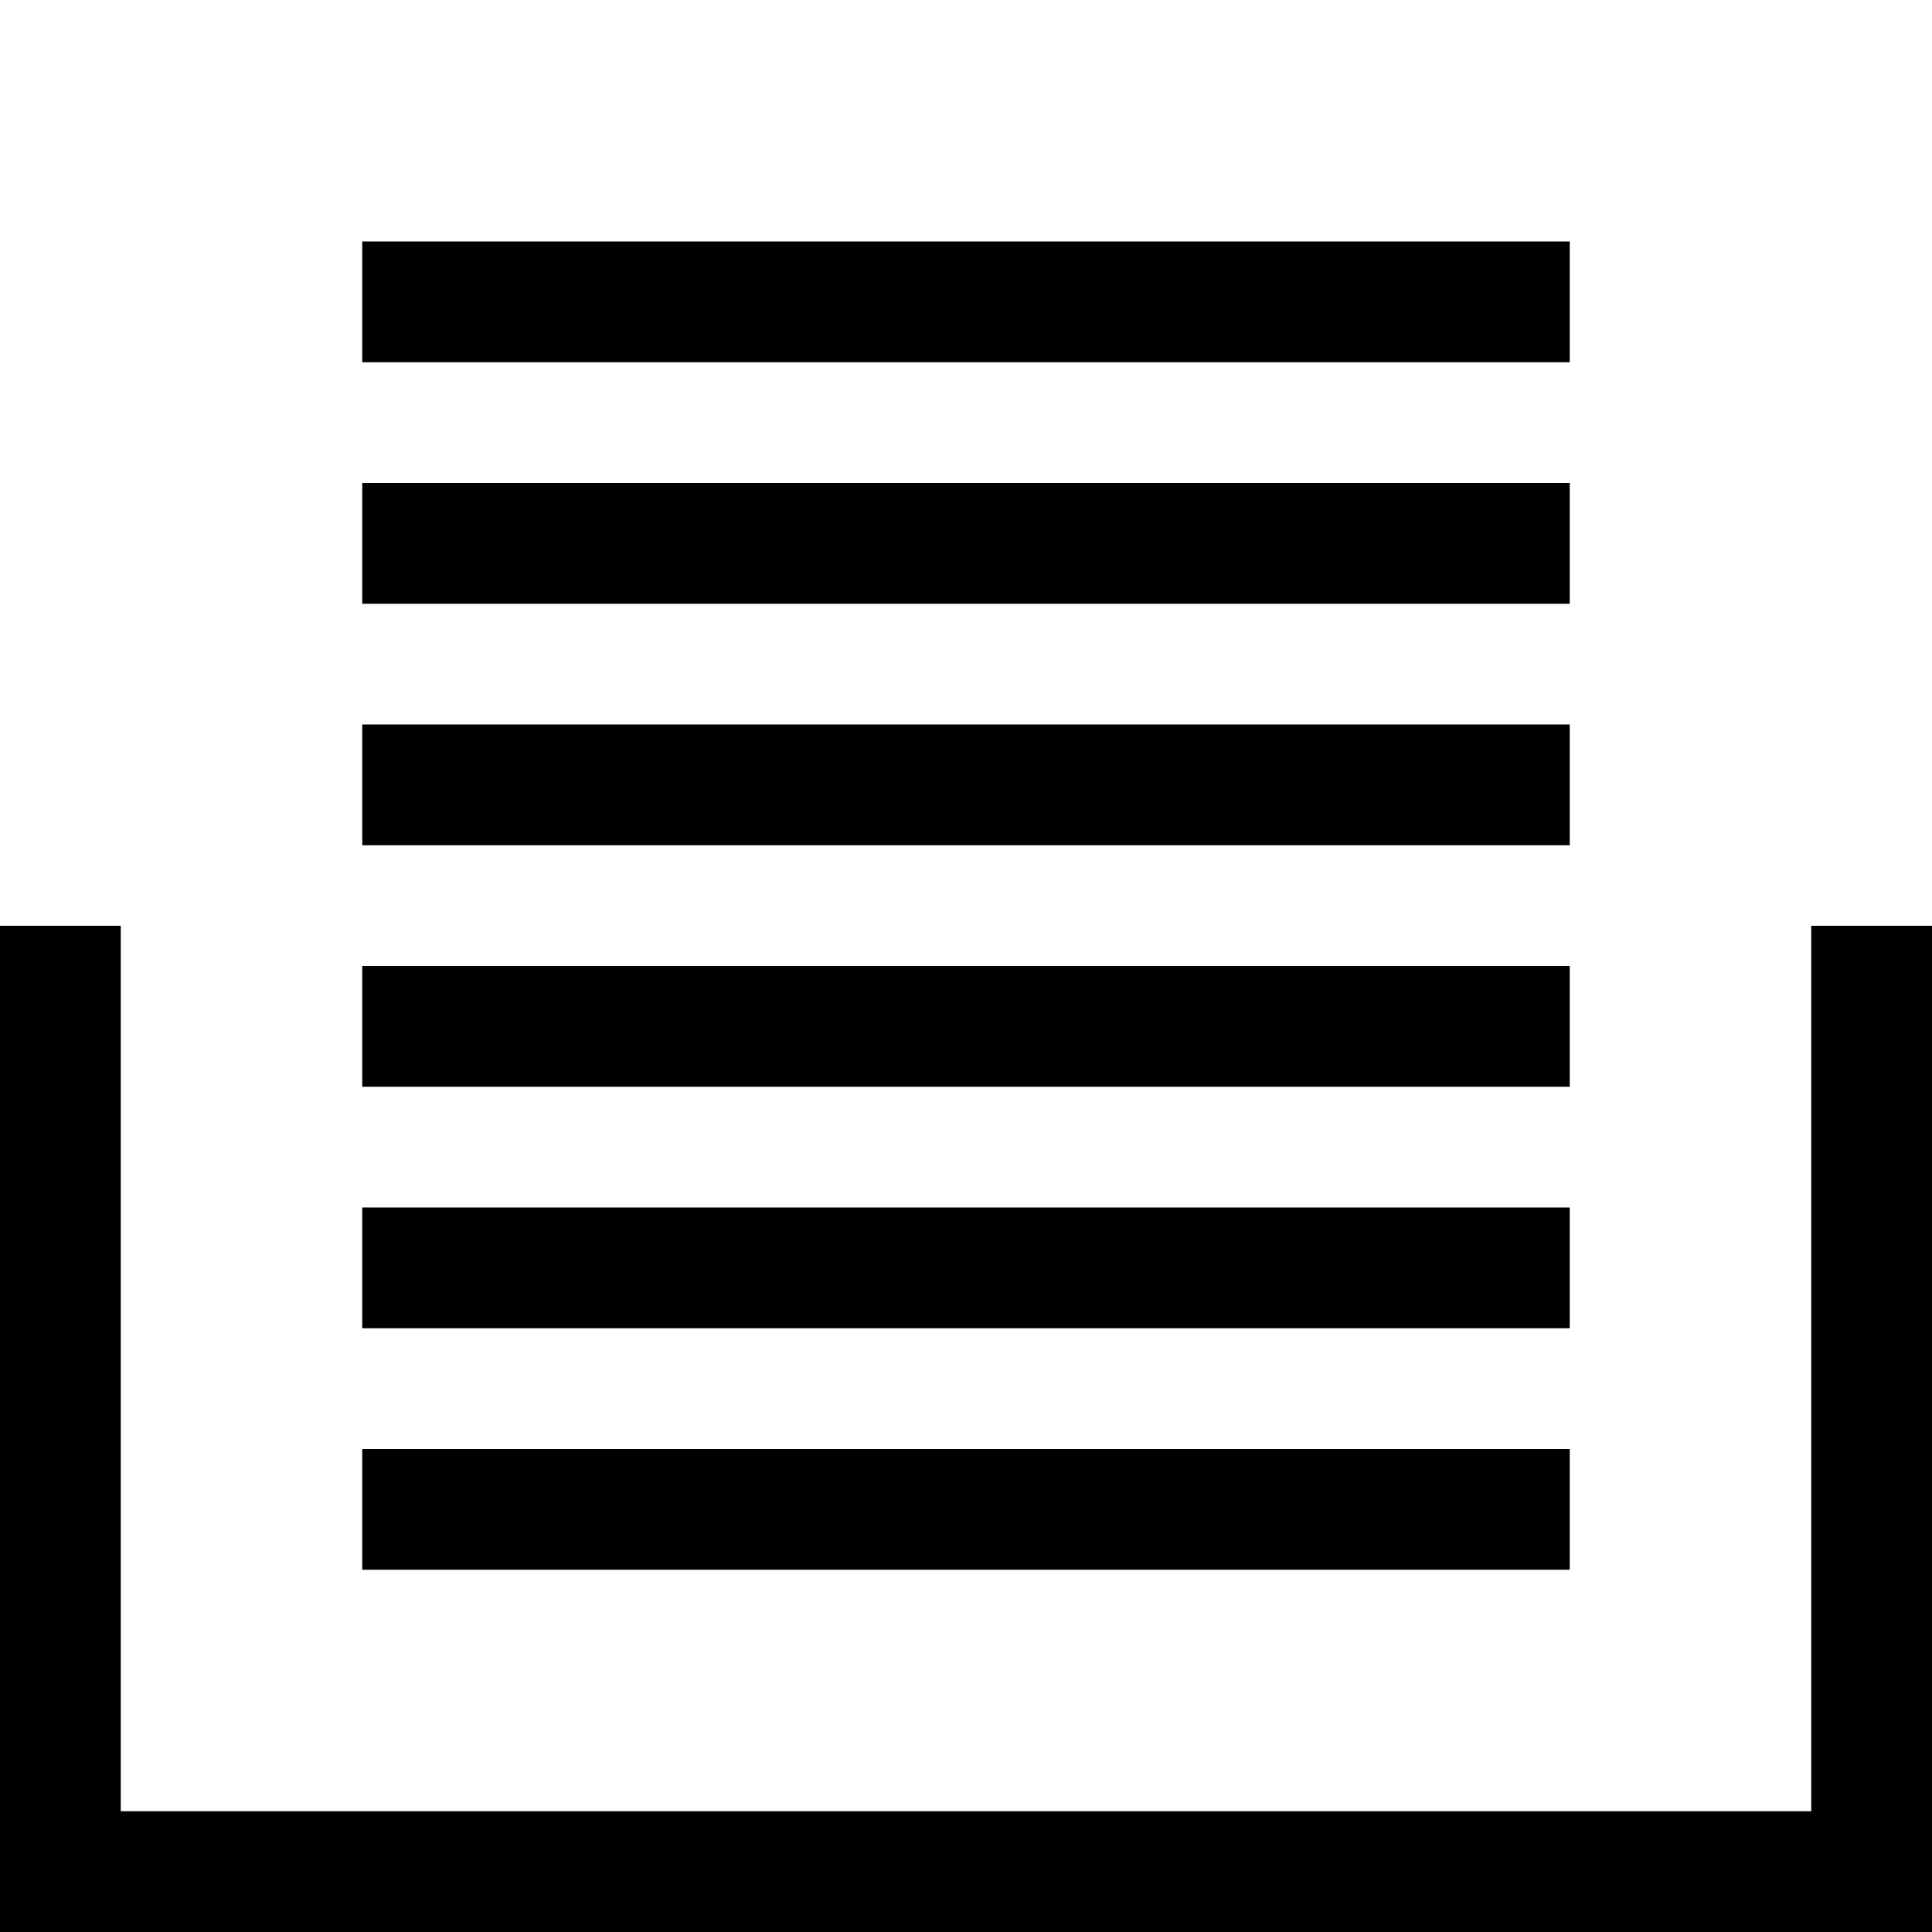
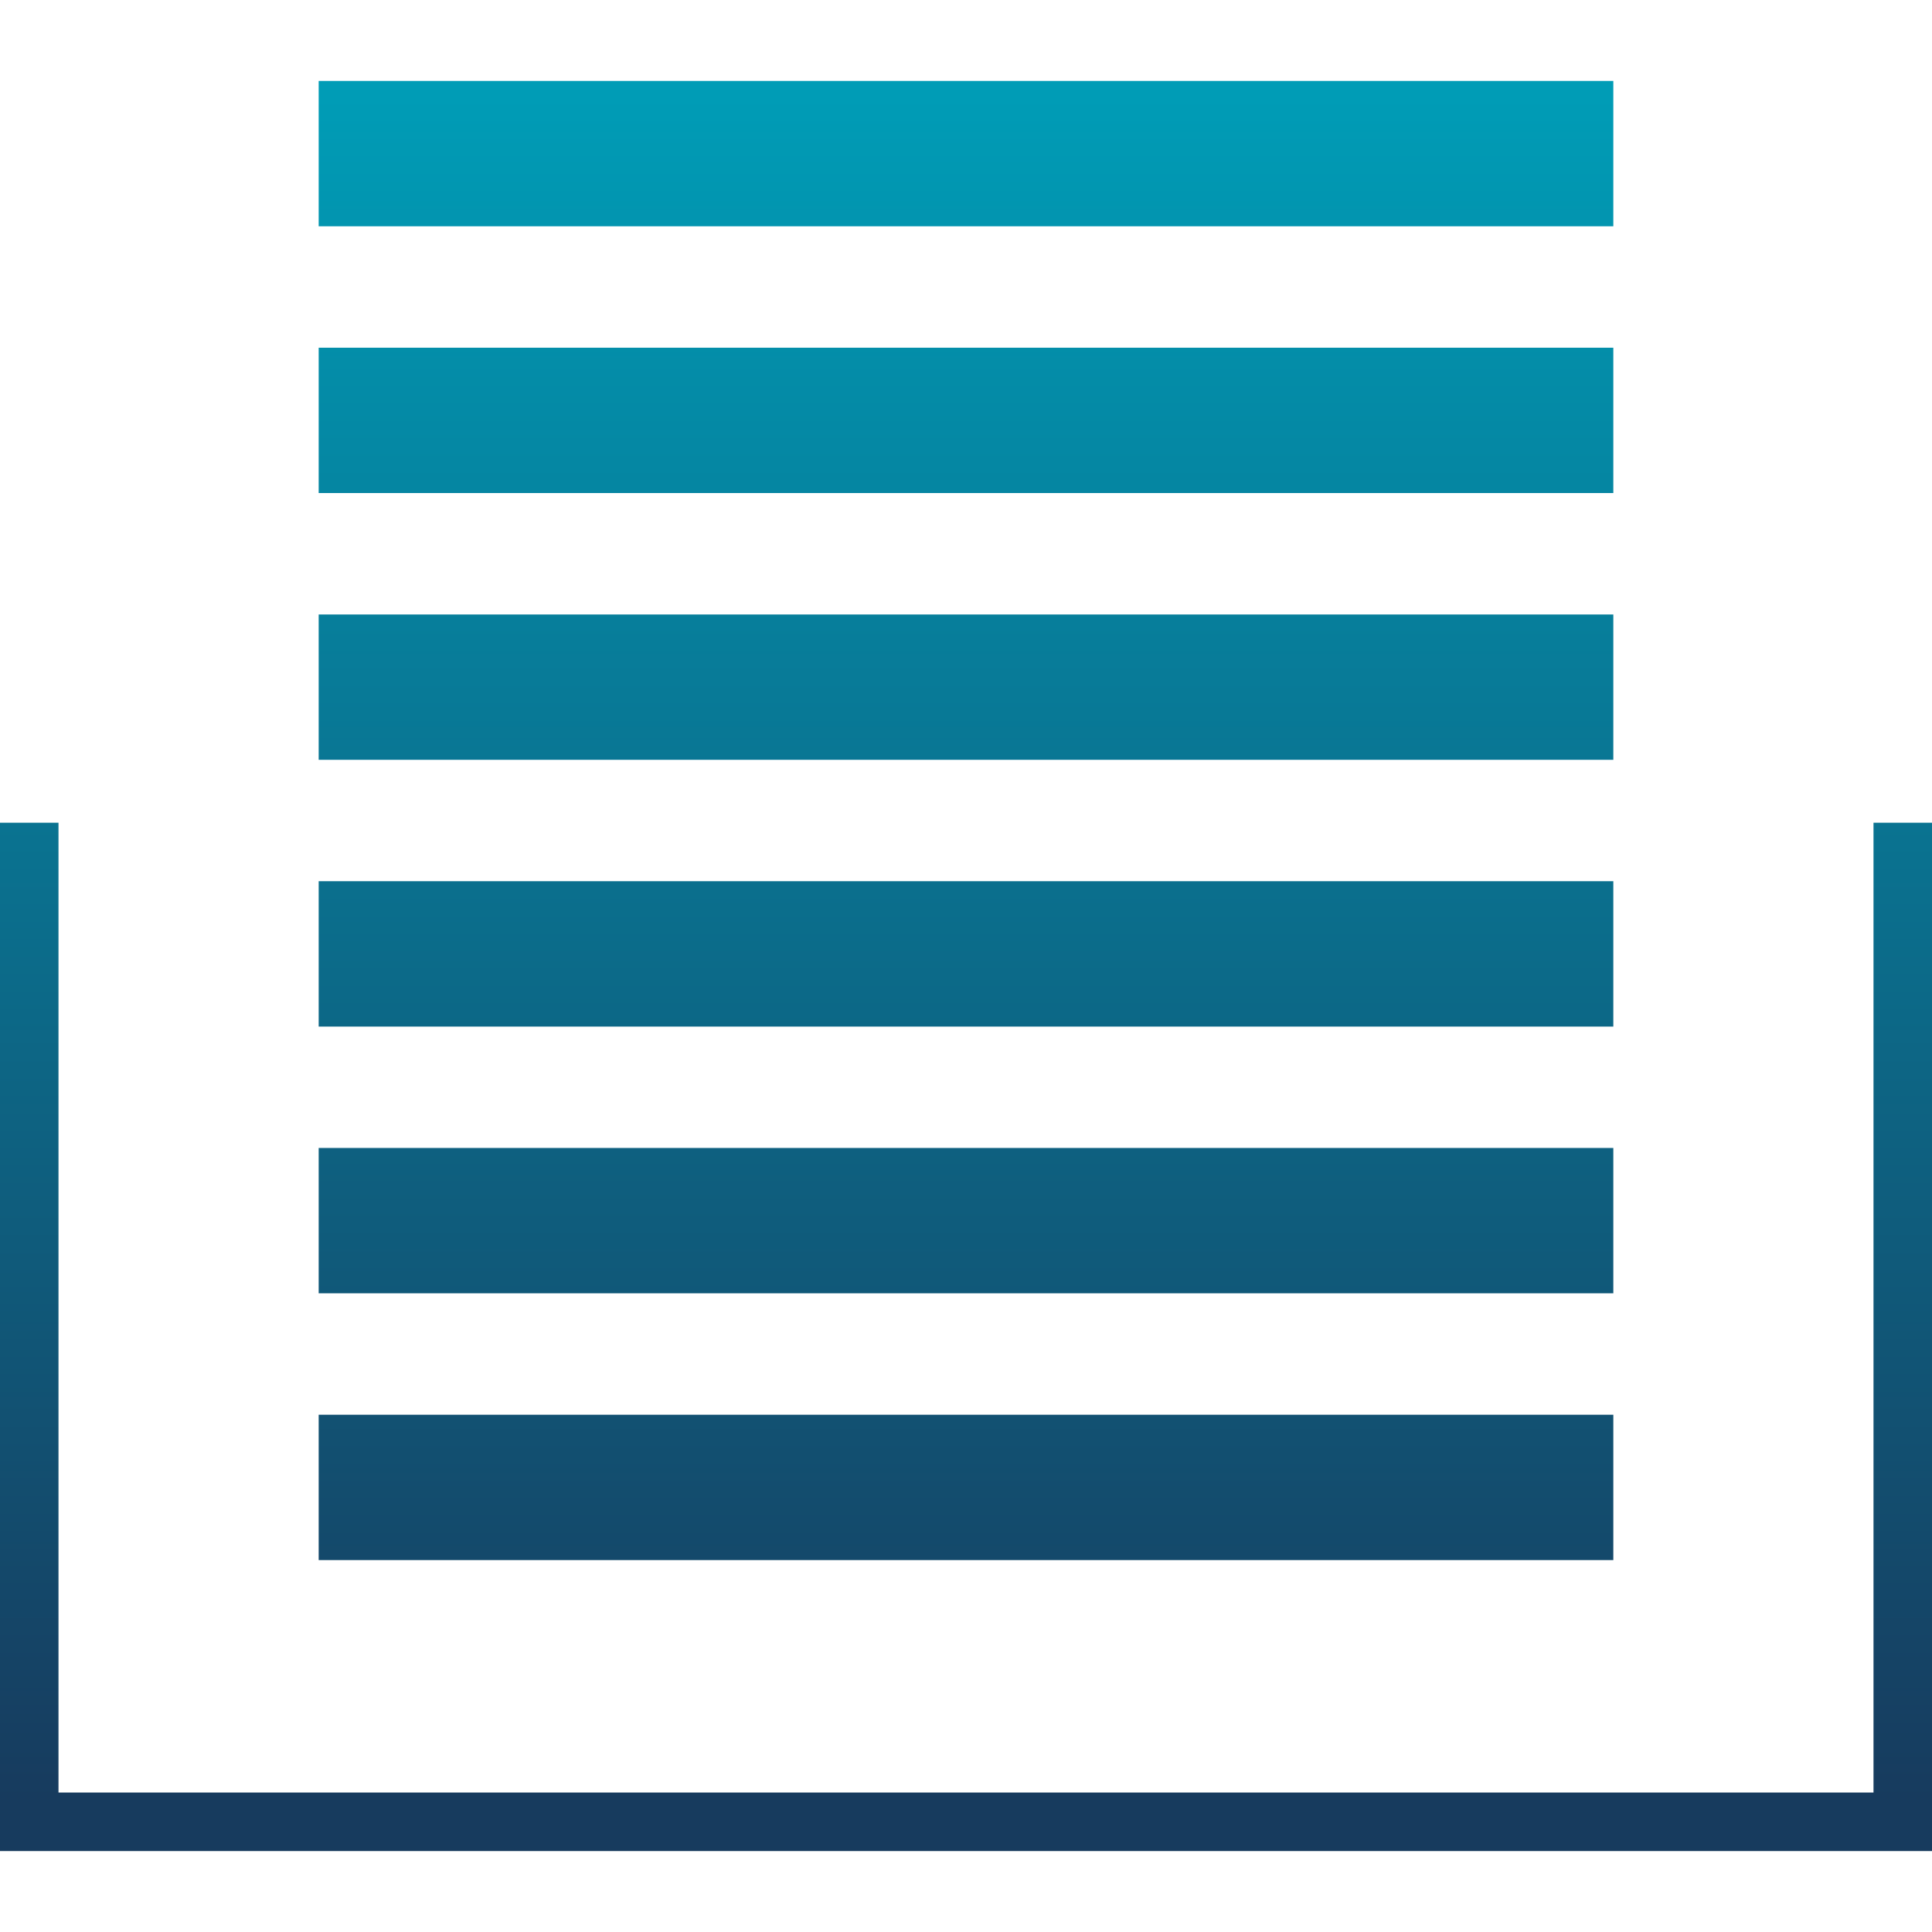
- <svg xmlns="http://www.w3.org/2000/svg" width="48px" height="48px" id="svg3078" version="1.1">
-   <defs id="defs3080" />
-   <g id="layer1">
-     <path d="m 0,23 0,25 0.008,0 47.985,0 0.008,0 L 48,23 45,23 45,45 3,45 3,23 z" id="path3045" />
-     <path d="m 9,36 30,0 0,3 -30,0 z" id="path3035" />
-     <path id="path3980" d="m 9,30 30,0 0,3 -30,0 z" />
-     <path d="m 9,24 30,0 0,3 -30,0 z" id="path3982" />
-     <path id="path3984" d="m 9,18 30,0 0,3 -30,0 z" />
-     <path d="m 9,12 30,0 0,3 -30,0 z" id="path3986" />
-     <path id="path3988" d="M 9,6 39,6 39,9 9,9 z" />
+ <svg xmlns="http://www.w3.org/2000/svg" version="1.1" id="svg2" xml:space="preserve" width="256" height="256" viewBox="0 0 256 256">
+   <defs id="defs6">
+     <clipPath clipPathUnits="userSpaceOnUse" id="clipPath18">
+       <path d="M 322.659,304.364 H 159.27 v 18.343 h 163.389 z" id="path16" />
+     </clipPath>
+     <linearGradient x1="0" y1="0" x2="1" y2="0" gradientUnits="userSpaceOnUse" gradientTransform="matrix(-1.983486,-216.2,-216.2,1.983486,241.0333,321.0164)" spreadMethod="pad" id="linearGradient28">
+       <stop style="stop-opacity:1;stop-color:#009cb6" offset="0" id="stop24" />
+       <stop style="stop-opacity:1;stop-color:#173b5e" offset="1" id="stop26" />
+     </linearGradient>
+     <clipPath clipPathUnits="userSpaceOnUse" id="clipPath38">
+       <path d="M 322.659,270.699 H 159.27 v 18.342 h 163.389 z" id="path36" />
+     </clipPath>
+     <linearGradient x1="0" y1="0" x2="1" y2="0" gradientUnits="userSpaceOnUse" gradientTransform="matrix(-1.983486,-216.2,-216.2,1.983486,241.3422,321.0135)" spreadMethod="pad" id="linearGradient48">
+       <stop style="stop-opacity:1;stop-color:#009cb6" offset="0" id="stop44" />
+       <stop style="stop-opacity:1;stop-color:#173b5e" offset="1" id="stop46" />
+     </linearGradient>
+     <clipPath clipPathUnits="userSpaceOnUse" id="clipPath58">
+       <path d="M 322.659,237.034 H 159.27 v 18.343 h 163.389 z" id="path56" />
+     </clipPath>
+     <linearGradient x1="0" y1="0" x2="1" y2="0" gradientUnits="userSpaceOnUse" gradientTransform="matrix(-1.983486,-216.2,-216.2,1.983486,241.651,321.0107)" spreadMethod="pad" id="linearGradient68">
+       <stop style="stop-opacity:1;stop-color:#009cb6" offset="0" id="stop64" />
+       <stop style="stop-opacity:1;stop-color:#173b5e" offset="1" id="stop66" />
+     </linearGradient>
+     <clipPath clipPathUnits="userSpaceOnUse" id="clipPath78">
+       <path d="M 322.659,203.368 H 159.27 v 18.343 h 163.389 z" id="path76" />
+     </clipPath>
+     <linearGradient x1="0" y1="0" x2="1" y2="0" gradientUnits="userSpaceOnUse" gradientTransform="matrix(-1.983486,-216.2,-216.2,1.983486,241.9598,321.0078)" spreadMethod="pad" id="linearGradient88">
+       <stop style="stop-opacity:1;stop-color:#009cb6" offset="0" id="stop84" />
+       <stop style="stop-opacity:1;stop-color:#173b5e" offset="1" id="stop86" />
+     </linearGradient>
+     <clipPath clipPathUnits="userSpaceOnUse" id="clipPath98">
+       <path d="M 322.659,169.703 H 159.27 v 18.343 h 163.389 z" id="path96" />
+     </clipPath>
+     <linearGradient x1="0" y1="0" x2="1" y2="0" gradientUnits="userSpaceOnUse" gradientTransform="matrix(-1.983486,-216.2,-216.2,1.983486,242.2687,321.005)" spreadMethod="pad" id="linearGradient108">
+       <stop style="stop-opacity:1;stop-color:#009cb6" offset="0" id="stop104" />
+       <stop style="stop-opacity:1;stop-color:#173b5e" offset="1" id="stop106" />
+     </linearGradient>
+     <clipPath clipPathUnits="userSpaceOnUse" id="clipPath118">
+       <path d="M 322.659,136.038 H 159.27 v 18.342 h 163.389 z" id="path116" />
+     </clipPath>
+     <linearGradient x1="0" y1="0" x2="1" y2="0" gradientUnits="userSpaceOnUse" gradientTransform="matrix(-1.983486,-216.2,-216.2,1.983486,242.5775,321.0022)" spreadMethod="pad" id="linearGradient128">
+       <stop style="stop-opacity:1;stop-color:#009cb6" offset="0" id="stop124" />
+       <stop style="stop-opacity:1;stop-color:#173b5e" offset="1" id="stop126" />
+     </linearGradient>
+     <clipPath clipPathUnits="userSpaceOnUse" id="clipPath138">
+       <path d="M 362.877,99.316 H 119.053 v 129.778 h 7.382 V 106.699 h 229.059 v 122.395 h 7.383 z" id="path136" />
+     </clipPath>
+     <linearGradient x1="0" y1="0" x2="1" y2="0" gradientUnits="userSpaceOnUse" gradientTransform="matrix(-1.983486,-216.2,-216.2,1.983486,242.4034,321.0038)" spreadMethod="pad" id="linearGradient148">
+       <stop style="stop-opacity:1;stop-color:#009cb6" offset="0" id="stop144" />
+       <stop style="stop-opacity:1;stop-color:#173b5e" offset="1" id="stop146" />
+     </linearGradient>
+     <clipPath clipPathUnits="userSpaceOnUse" id="clipPath158">
+       <path d="M 0,341.481 H 481.93 V 0 H 0 Z" id="path156" />
+     </clipPath>
+   </defs>
+   <g id="g10" transform="matrix(1.333333,0,0,-1.333333,0,256)">
+     <g id="g1283" transform="translate(-3.9589996e-7,-91.27099)">
+       <g transform="matrix(0.7874533,0,0,0.7874533,-93.74828,21.10929)" id="g12">
+         <g clip-path="url(#clipPath18)" id="g14">
+           <g id="g20">
+             <g id="g22">
+               <path id="path30" style="fill:url(#linearGradient28);stroke:none" d="M 322.659,304.364 H 159.27 v 18.343 h 163.389 z" />
+             </g>
+           </g>
+         </g>
+       </g>
+       <g transform="matrix(0.7874533,0,0,0.7874533,-93.74828,21.10929)" id="g32">
+         <g clip-path="url(#clipPath38)" id="g34">
+           <g id="g40">
+             <g id="g42">
+               <path id="path50" style="fill:url(#linearGradient48);stroke:none" d="M 322.659,270.699 H 159.27 v 18.342 h 163.389 z" />
+             </g>
+           </g>
+         </g>
+       </g>
+       <g transform="matrix(0.7874533,0,0,0.7874533,-93.74828,21.10929)" id="g52">
+         <g clip-path="url(#clipPath58)" id="g54">
+           <g id="g60">
+             <g id="g62">
+               <path id="path70" style="fill:url(#linearGradient68);stroke:none" d="M 322.659,237.034 H 159.27 v 18.343 h 163.389 z" />
+             </g>
+           </g>
+         </g>
+       </g>
+       <g transform="matrix(0.7874533,0,0,0.7874533,-93.74828,21.10929)" id="g72">
+         <g clip-path="url(#clipPath78)" id="g74">
+           <g id="g80">
+             <g id="g82">
+               <path id="path90" style="fill:url(#linearGradient88);stroke:none" d="M 322.659,203.368 H 159.27 v 18.343 h 163.389 z" />
+             </g>
+           </g>
+         </g>
+       </g>
+       <g transform="matrix(0.7874533,0,0,0.7874533,-93.74828,21.10929)" id="g92">
+         <g clip-path="url(#clipPath98)" id="g94">
+           <g id="g100">
+             <g id="g102">
+               <path id="path110" style="fill:url(#linearGradient108);stroke:none" d="M 322.659,169.703 H 159.27 v 18.343 h 163.389 z" />
+             </g>
+           </g>
+         </g>
+       </g>
+       <g transform="matrix(0.7874533,0,0,0.7874533,-93.74828,21.10929)" id="g112">
+         <g clip-path="url(#clipPath118)" id="g114">
+           <g id="g120">
+             <g id="g122">
+               <path id="path130" style="fill:url(#linearGradient128);stroke:none" d="M 322.659,136.038 H 159.27 v 18.342 h 163.389 z" />
+             </g>
+           </g>
+         </g>
+       </g>
+       <g transform="matrix(0.7874533,0,0,0.7874533,-93.74867,21.10929)" id="g132">
+         <g clip-path="url(#clipPath138)" id="g134">
+           <g id="g140">
+             <g id="g142">
+               <path id="path150" style="fill:url(#linearGradient148);stroke:none" d="M 362.877,99.316 H 119.053 v 129.778 h 7.382 V 106.699 h 229.059 v 122.395 h 7.383 z" />
+             </g>
+           </g>
+         </g>
+       </g>
+     </g>
  </g>
</svg>
